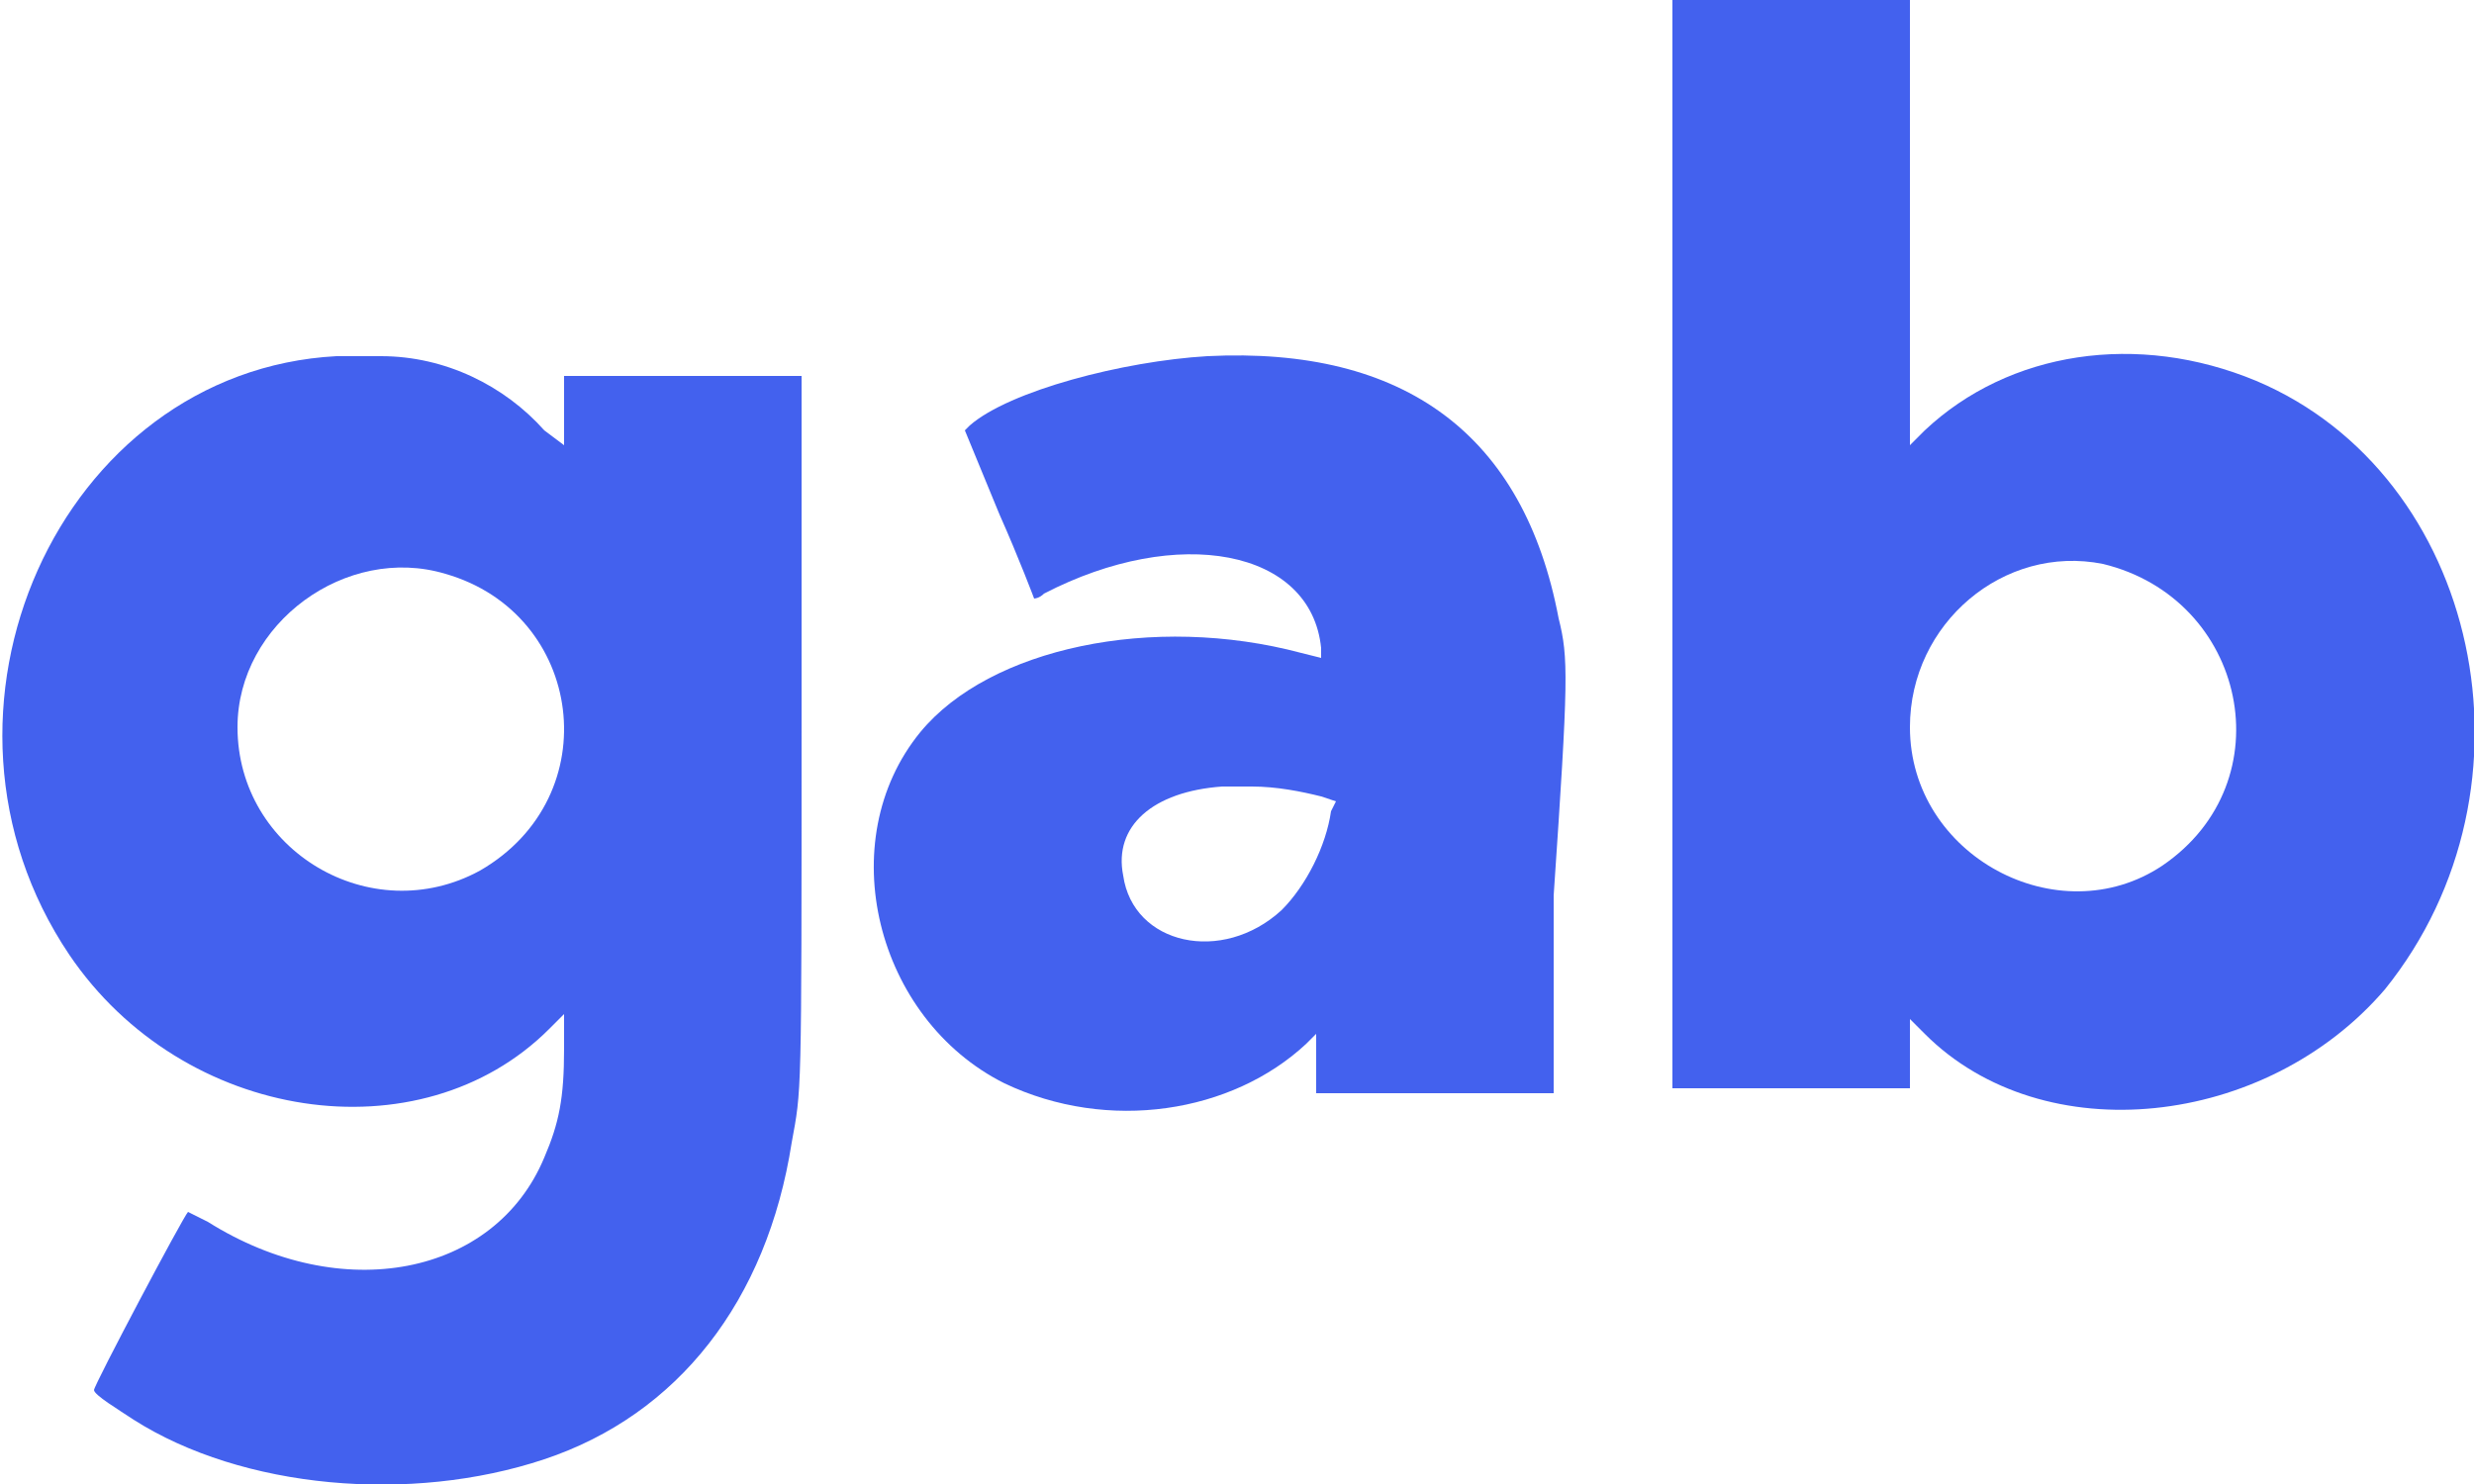
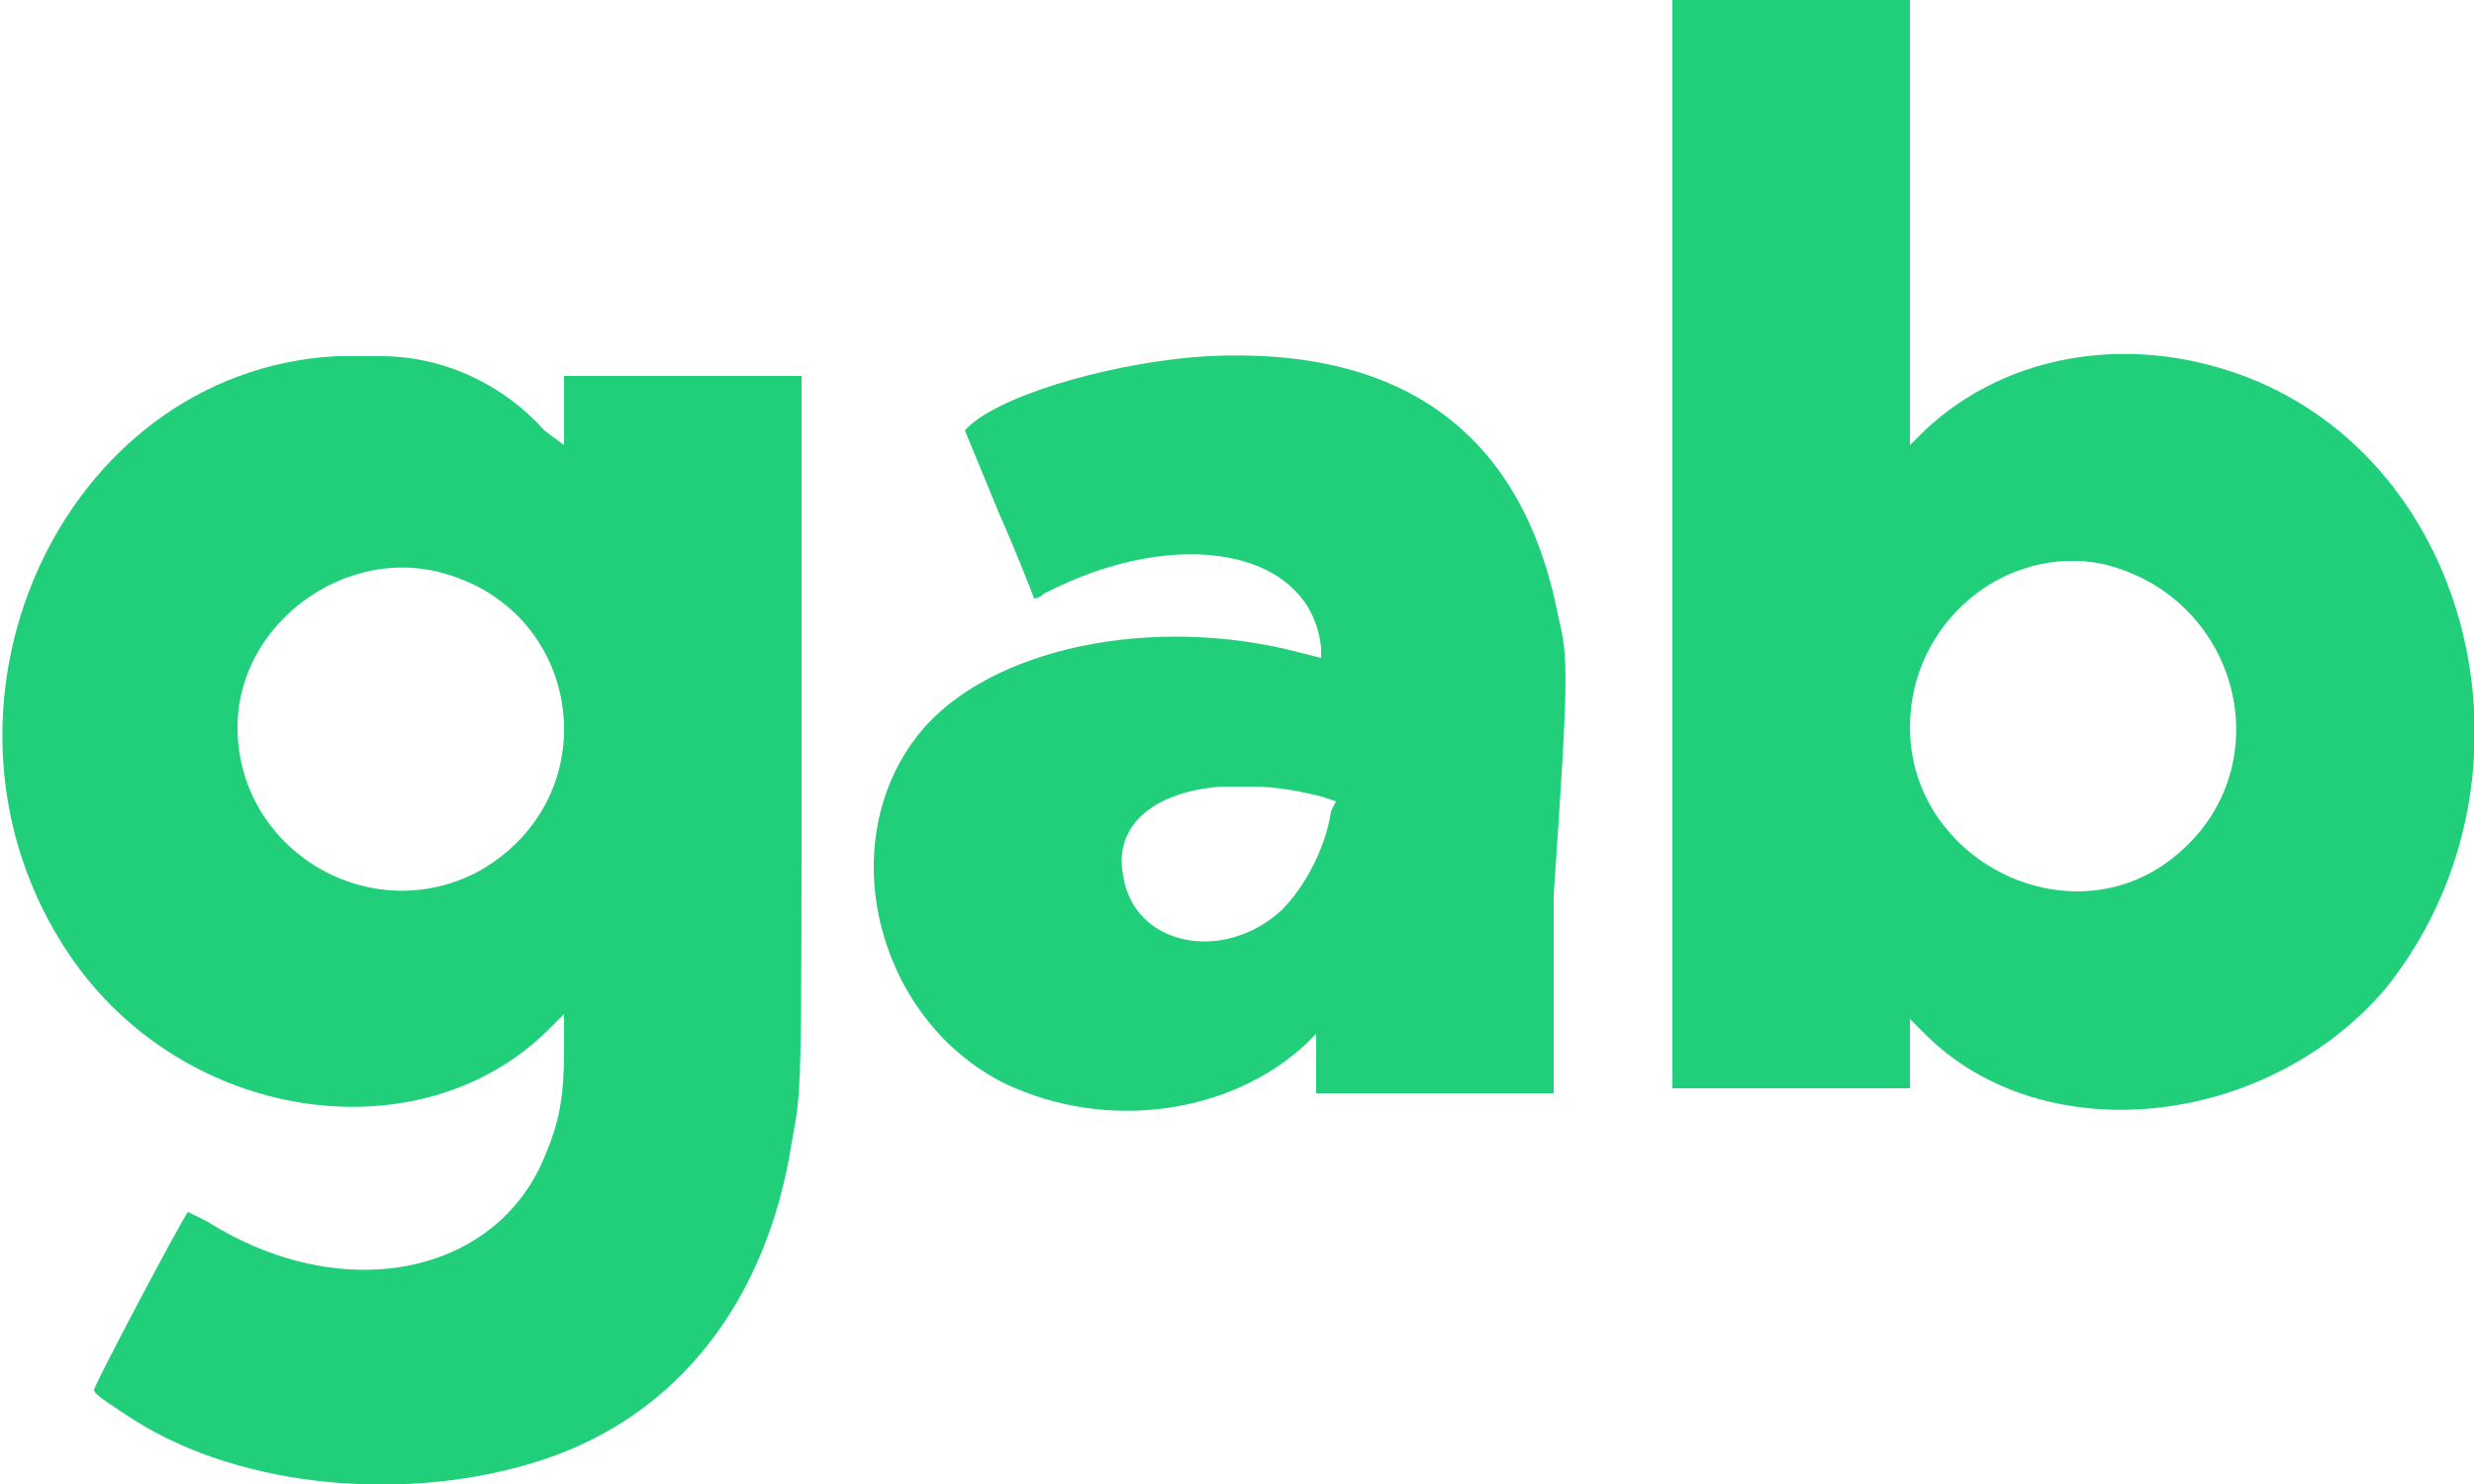
<svg xmlns="http://www.w3.org/2000/svg" version="1.1" id="Layer_1" x="0px" y="0px" width="50px" height="30px" viewBox="0 0 50 30" style="enable-background:new 0 0 50 30;" xml:space="preserve">
  <style type="text/css">
- 	.st0{fill-rule:evenodd;clip-rule:evenodd;fill:#4361EE;}
+ 	.st0{fill-rule:evenodd;clip-rule:evenodd;fill:#21CF7A;}
</style>
  <g>
    <path class="st0" d="M13.8,7.6h-2.4v0.7V9l-0.4-0.3C10.2,7.8,9,7.2,7.7,7.2c-0.2,0-0.4,0-0.4,0c-0.1,0-0.3,0-0.5,0   c-5.6,0.3-8.7,7.2-5.4,12.1c2.3,3.4,7.1,4.1,9.7,1.5l0.3-0.3l0,0.7c0,1-0.1,1.5-0.4,2.2c-1,2.4-4.1,3-6.8,1.3   c-0.2-0.1-0.4-0.2-0.4-0.2c-0.1,0.1-1.9,3.5-1.9,3.6c0,0.1,0.5,0.4,0.8,0.6c2.2,1.4,5.6,1.7,8.3,0.8c2.7-0.9,4.5-3.2,5-6.4   c0.2-1.1,0.2-0.8,0.2-8.4l0-7.1H13.8z M9.7,17.6c-2.2,1.2-4.9-0.4-4.9-2.9C4.8,12.6,7,11,9,11.6C11.8,12.4,12.3,16.1,9.7,17.6z" />
    <path class="st0" d="M45.6,7.7c-2.4-1-5-0.6-6.7,1L38.6,9V4.5V0h-2.4h-2.4v11v11h2.4h2.4v-0.7v-0.7l0.3,0.3   c2.4,2.4,6.9,1.9,9.3-0.9C51.5,15.9,50.1,9.6,45.6,7.7z M43.7,17.5c-2.1,1.4-5.1-0.2-5.1-2.8c0-2.1,1.9-3.7,3.9-3.3   C45.4,12.1,46.2,15.8,43.7,17.5z" />
    <path class="st0" d="M31.5,12.5c-0.7-3.7-3.1-5.5-7.1-5.3c-1.7,0.1-4,0.7-4.8,1.4l-0.1,0.1l0.7,1.7c0.4,0.9,0.7,1.7,0.7,1.7   c0,0,0.1,0,0.2-0.1c2.7-1.4,5.4-0.9,5.6,1.1l0,0.2l-0.4-0.1c-3-0.8-6.3-0.1-7.7,1.6c-1.8,2.2-0.9,5.8,1.7,7.1   c2.1,1,4.6,0.6,6.1-0.8l0.2-0.2v0.6v0.6h2.4h2.4v-4C31.7,13.7,31.7,13.3,31.5,12.5z M26.9,16.4c-0.1,0.7-0.5,1.5-1,2   c-1.2,1.1-3,0.7-3.2-0.7c-0.2-1,0.6-1.7,2-1.8c0.1,0,0.2,0,0.2,0c0,0,0.2,0,0.4,0c0.5,0,1,0.1,1.4,0.2l0.3,0.1L26.9,16.4z" />
  </g>
</svg>
